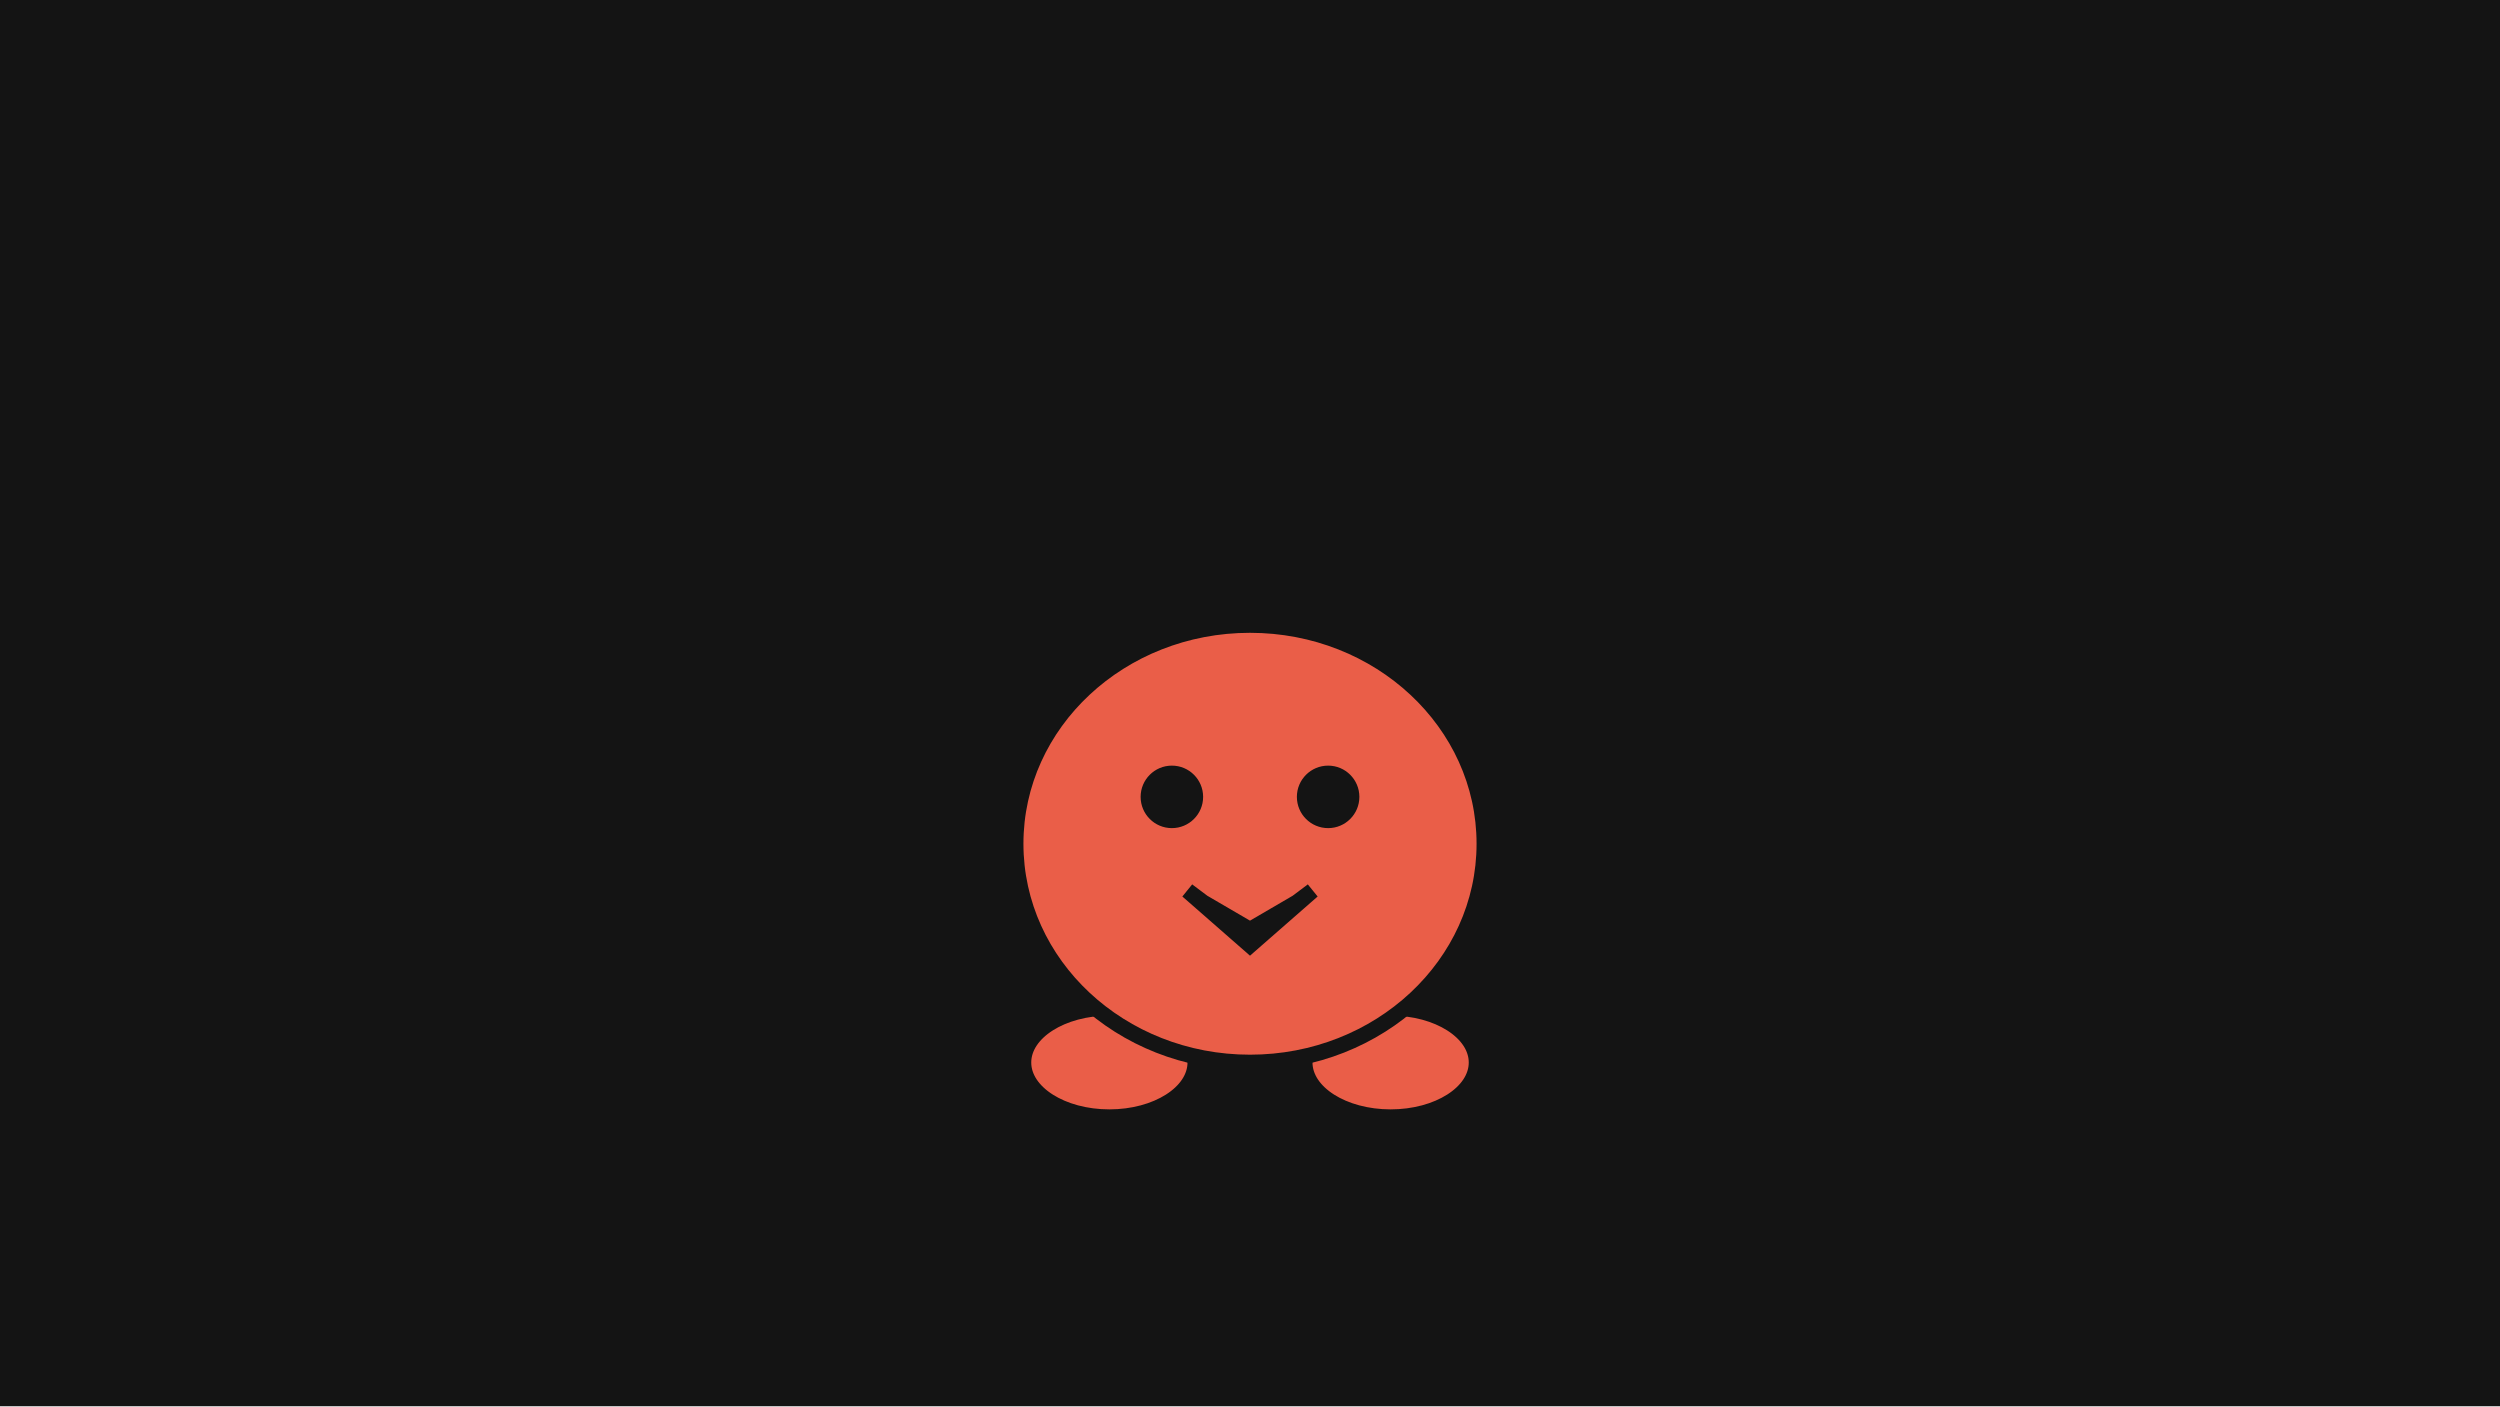
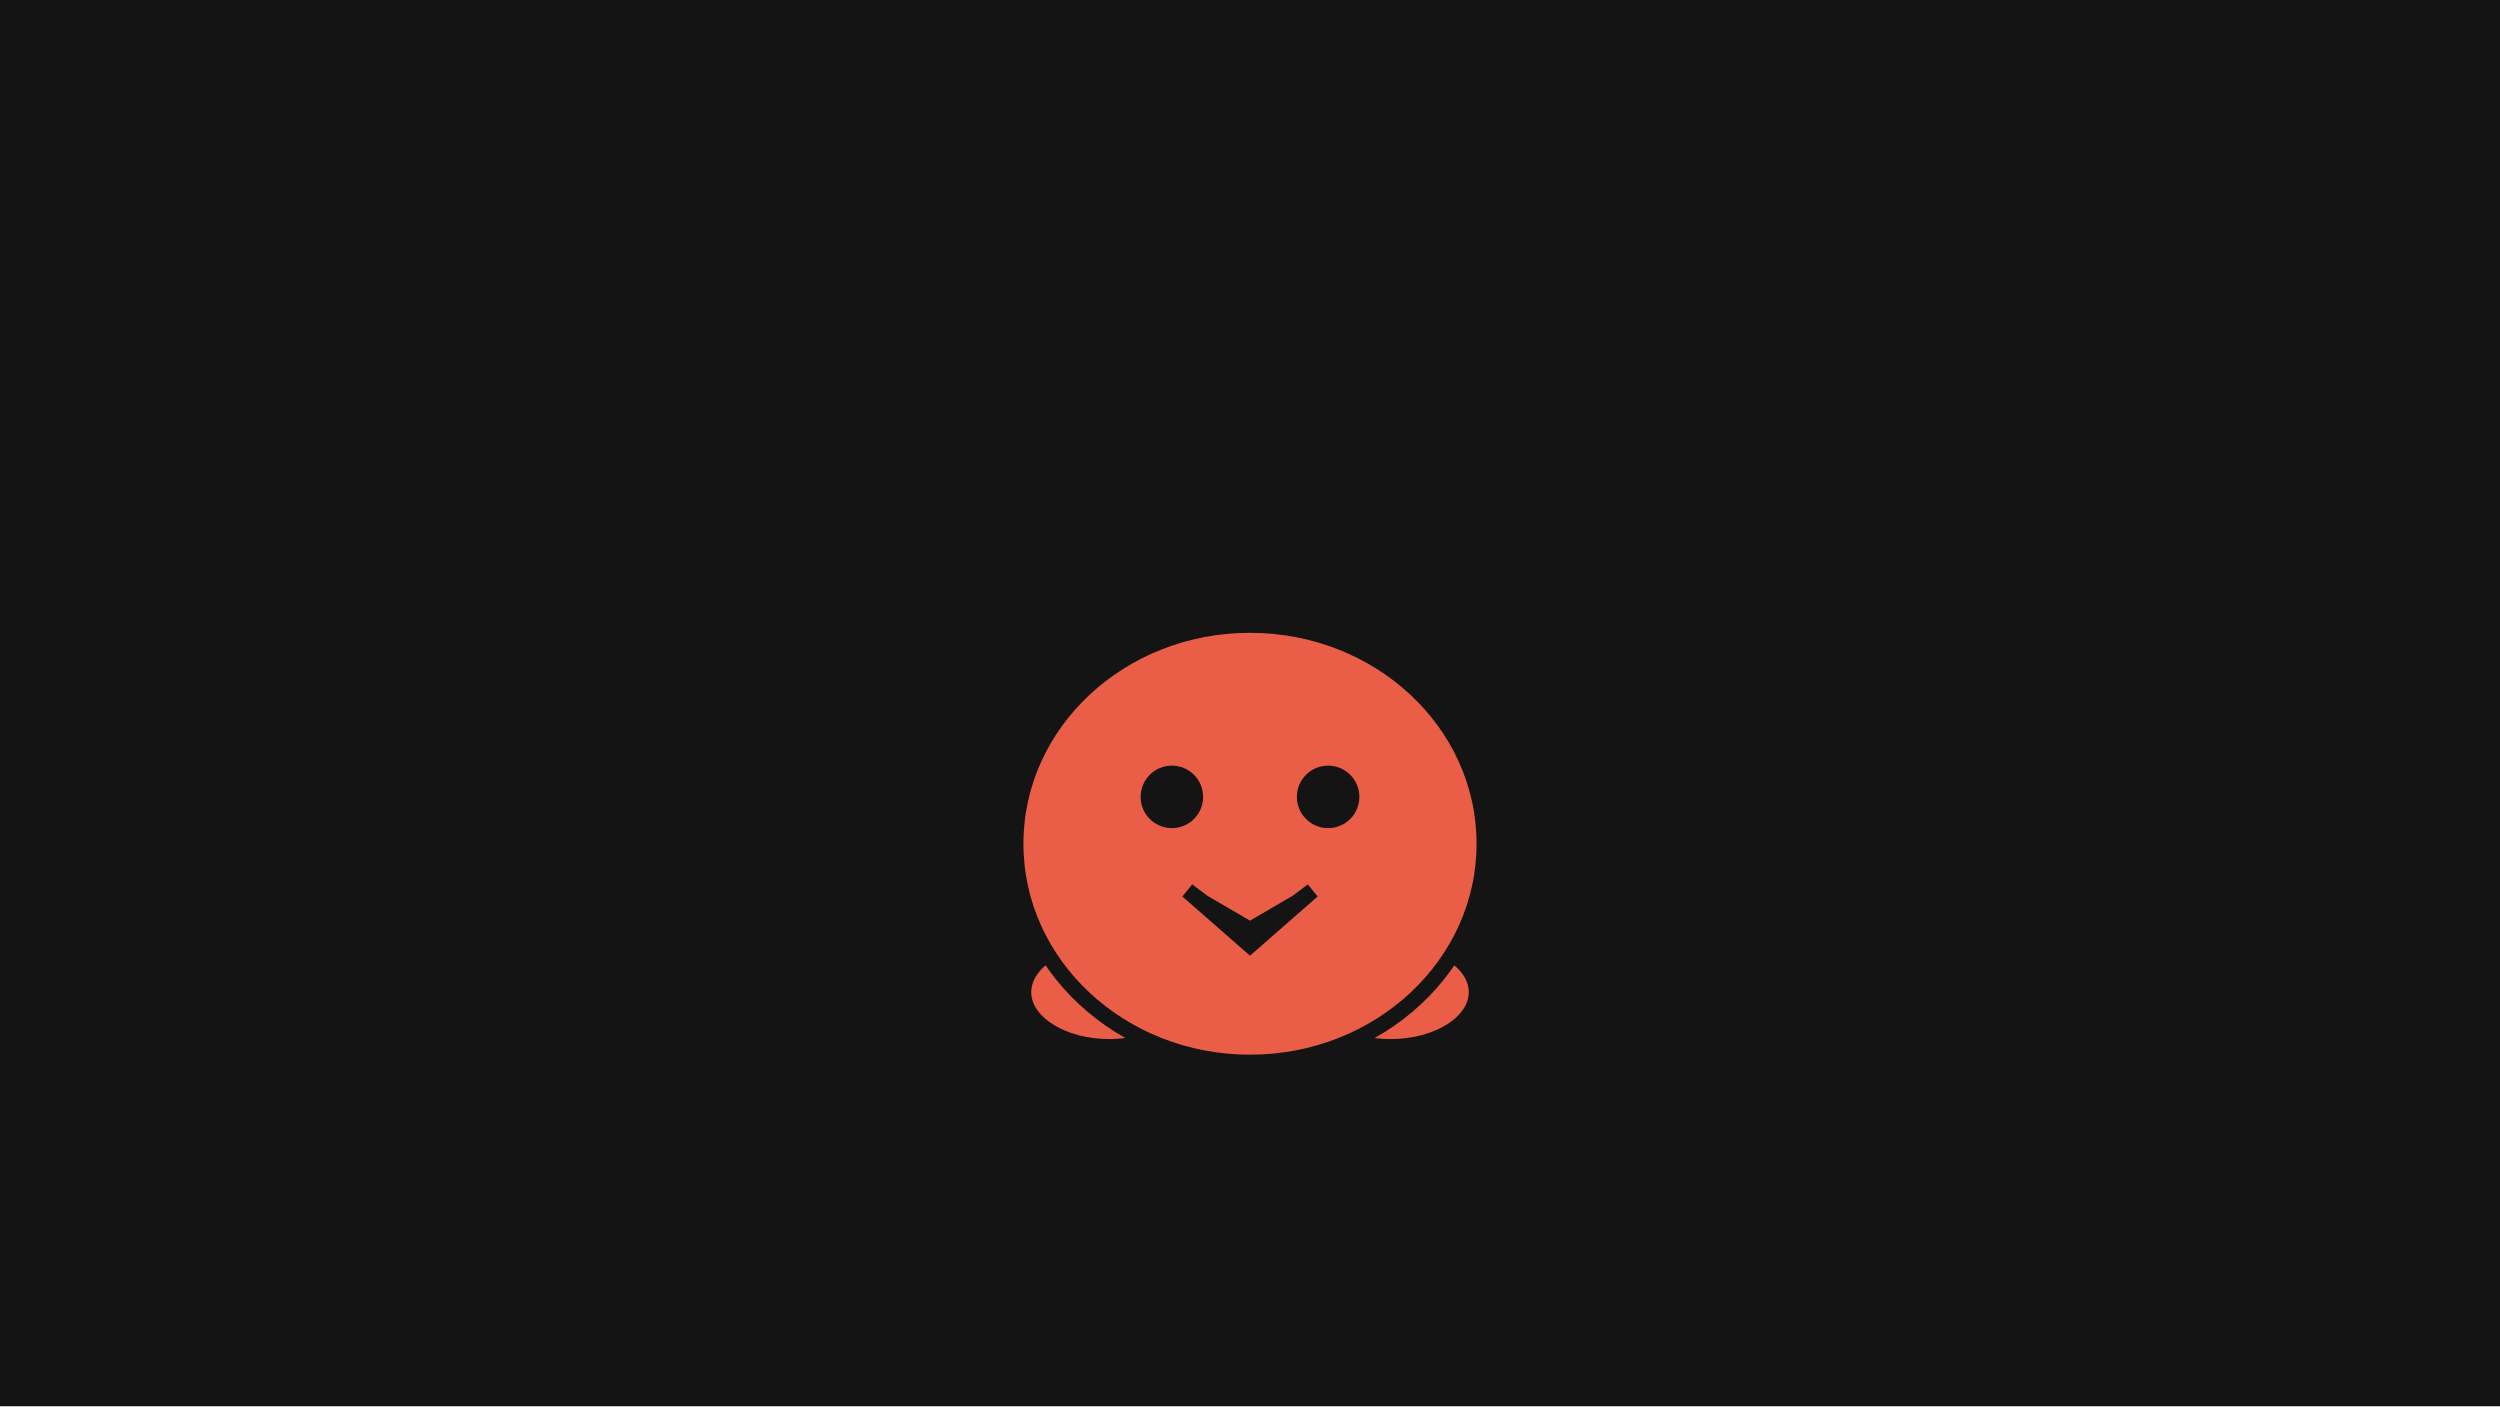
<svg xmlns="http://www.w3.org/2000/svg" width="320" height="180" viewBox="0 0 320 180">
  <g id="s-stage" fill="#141414">
    <path id="s-stage-shape" d="M 0 0 H 320 V 180 H 0 Z" />
  </g>
  <g id="s-character-mascot-round" fill="#ea5e48" stroke="#141414" stroke-width="2">
-     <path id="s-character-mascot-round-shape" d="M 142 129 C 148.075 129 153 132.134 153 136 C 153 139.866 148.075 143 142 143 C 135.925 143 131 139.866 131 136 C 131 132.134 135.925 129 142 129 Z">
-       <animate attributeName="d" begin="0s" dur="0.8s" calcMode="spline" values="M 142 129 C 148.075 129 153 132.134 153 136 C 153 139.866 148.075 143 142 143 C 135.925 143 131 139.866 131 136 C 131 132.134 135.925 129 142 129 Z;M 142 121 C 148.075 121 153 124.134 153 128 C 153 131.866 148.075 135 142 135 C 135.925 135 131 131.866 131 128 C 131 124.134 135.925 121 142 121 Z;M 142 129 C 148.075 129 153 132.134 153 136 C 153 139.866 148.075 143 142 143 C 135.925 143 131 139.866 131 136 C 131 132.134 135.925 129 142 129 Z" keyTimes="0;0.5;1" keySplines="0.8 0 1 0;0.32 0 0.67 0" fill="remove" repeatCount="indefinite" />
+     <path id="s-character-mascot-round-shape" d="M 142 120 C 148.075 120 153 123.134 153 127 C 153 130.866 148.075 134 142 134 C 135.925 134 131 130.866 131 127 C 131 123.134 135.925 120 142 120 Z">
+       <animate attributeName="d" begin="0s" dur="0.8s" calcMode="spline" values="M 142 120 C 148.075 120 153 123.134 153 127 C 153 130.866 148.075 134 142 134 C 135.925 134 131 130.866 131 127 C 131 123.134 135.925 120 142 120 Z;M 142 120 C 148.075 120 153 123.134 153 127 C 153 130.866 148.075 134 142 134 C 135.925 134 131 130.866 131 127 C 131 123.134 135.925 120 142 120 Z;M 142 112 C 148.075 112 153 115.134 153 119 C 153 122.866 148.075 126 142 126 C 135.925 126 131 122.866 131 119 C 131 115.134 135.925 112 142 112 Z;M 142 120 C 148.075 120 153 123.134 153 127 C 153 130.866 148.075 134 142 134 C 135.925 134 131 130.866 131 127 C 131 123.134 135.925 120 142 120 Z" keyTimes="0;0.125;0.5;1" keySplines="0.6 0 0.9 0.3;0.6 0 0.9 0.3;0.42 0 0.58 1" fill="remove" repeatCount="indefinite" />
    </path>
  </g>
  <g id="s-character-mascot-round-rfoot" fill="#ea5e48" stroke="#141414" stroke-width="2">
-     <path id="s-character-mascot-round-rfoot-shape" d="M 178 129 C 184.075 129 189 132.134 189 136 C 189 139.866 184.075 143 178 143 C 171.925 143 167 139.866 167 136 C 167 132.134 171.925 129 178 129 Z">
-       <animate attributeName="d" begin="0s" dur="0.8s" calcMode="spline" values="M 178 129 C 184.075 129 189 132.134 189 136 C 189 139.866 184.075 143 178 143 C 171.925 143 167 139.866 167 136 C 167 132.134 171.925 129 178 129 Z;M 178 121 C 184.075 121 189 124.134 189 128 C 189 131.866 184.075 135 178 135 C 171.925 135 167 131.866 167 128 C 167 124.134 171.925 121 178 121 Z;M 178 129 C 184.075 129 189 132.134 189 136 C 189 139.866 184.075 143 178 143 C 171.925 143 167 139.866 167 136 C 167 132.134 171.925 129 178 129 Z" keyTimes="0;0.5;1" keySplines="0.8 0 1 0;0.32 0 0.67 0" fill="remove" repeatCount="indefinite" />
+     <path id="s-character-mascot-round-rfoot-shape" d="M 178 120 C 184.075 120 189 123.134 189 127 C 189 130.866 184.075 134 178 134 C 171.925 134 167 130.866 167 127 C 167 123.134 171.925 120 178 120 Z">
+       <animate attributeName="d" begin="0s" dur="0.8s" calcMode="spline" values="M 178 120 C 184.075 120 189 123.134 189 127 C 189 130.866 184.075 134 178 134 C 171.925 134 167 130.866 167 127 C 167 123.134 171.925 120 178 120 Z;M 178 120 C 184.075 120 189 123.134 189 127 C 189 130.866 184.075 134 178 134 C 171.925 134 167 130.866 167 127 C 167 123.134 171.925 120 178 120 Z;M 178 112 C 184.075 112 189 115.134 189 119 C 189 122.866 184.075 126 178 126 C 171.925 126 167 122.866 167 119 C 167 115.134 171.925 112 178 112 Z;M 178 120 C 184.075 120 189 123.134 189 127 C 189 130.866 184.075 134 178 134 C 171.925 134 167 130.866 167 127 C 167 123.134 171.925 120 178 120 Z" keyTimes="0;0.125;0.5;1" keySplines="0.6 0 0.9 0.3;0.6 0 0.9 0.3;0.42 0 0.58 1" fill="remove" repeatCount="indefinite" />
    </path>
  </g>
  <g id="s-character-mascot-round-body" fill="#ea5e48" stroke="#141414" stroke-width="2">
    <path id="s-character-mascot-round-body-shape" d="M 160 80 C 176.569 80 190 92.536 190 108 C 190 123.464 176.569 136 160 136 C 143.431 136 130 123.464 130 108 C 130 92.536 143.431 80 160 80 Z">
-       <animate attributeName="d" begin="0s" dur="0.8s" calcMode="spline" values="M 160 80 C 176.569 80 190 92.536 190 108 C 190 123.464 176.569 136 160 136 C 143.431 136 130 123.464 130 108 C 130 92.536 143.431 80 160 80 Z;M 160 70 C 176.569 70 190 82.536 190 98 C 190 113.464 176.569 126 160 126 C 143.431 126 130 113.464 130 98 C 130 82.536 143.431 70 160 70 Z;M 160 80 C 176.569 80 190 92.536 190 108 C 190 123.464 176.569 136 160 136 C 143.431 136 130 123.464 130 108 C 130 92.536 143.431 80 160 80 Z" keyTimes="0;0.5;1" keySplines="0.8 0 1 0;0.32 0 0.67 0" fill="remove" repeatCount="indefinite" />
+       <animate attributeName="d" begin="0s" dur="0.8s" calcMode="spline" values="M 160 80 C 176.569 80 190 92.536 190 108 C 190 123.464 176.569 136 160 136 C 143.431 136 130 123.464 130 108 C 130 92.536 143.431 80 160 80 Z;M 160 80 C 176.569 80 190 92.536 190 108 C 190 123.464 176.569 136 160 136 C 143.431 136 130 123.464 130 108 C 130 92.536 143.431 80 160 80 Z;M 160 70 C 176.569 70 190 82.536 190 98 C 190 113.464 176.569 126 160 126 C 143.431 126 130 113.464 130 98 C 130 82.536 143.431 70 160 70 Z;M 160 80 C 176.569 80 190 92.536 190 108 C 190 123.464 176.569 136 160 136 C 143.431 136 130 123.464 130 108 C 130 92.536 143.431 80 160 80 Z" keyTimes="0;0.125;0.5;1" keySplines="0.6 0 0.9 0.3;0.6 0 0.9 0.3;0.42 0 0.58 1" fill="remove" repeatCount="indefinite" />
    </path>
  </g>
  <g id="s-character-mascot-round-face" fill="#141414" stroke="#141414" stroke-width="2">
    <path id="s-character-mascot-round-face-shape" d="M 150 99 C 151.657 99 153 100.343 153 102 C 153 103.657 151.657 105 150 105 C 148.343 105 147 103.657 147 102 C 147 100.343 148.343 99 150 99 Z M 170 99 C 171.657 99 173 100.343 173 102 C 173 103.657 171.657 105 170 105 C 168.343 105 167 103.657 167 102 C 167 100.343 168.343 99 170 99 Z M 154 115.5 L 160 119 L 166 115.5 L 168 114 L 160 121 L 152 114 Z">
-       <animate attributeName="d" begin="0s" dur="0.8s" calcMode="spline" values="M 150 99 C 151.657 99 153 100.343 153 102 C 153 103.657 151.657 105 150 105 C 148.343 105 147 103.657 147 102 C 147 100.343 148.343 99 150 99 Z M 170 99 C 171.657 99 173 100.343 173 102 C 173 103.657 171.657 105 170 105 C 168.343 105 167 103.657 167 102 C 167 100.343 168.343 99 170 99 Z M 154 115.5 L 160 119 L 166 115.5 L 168 114 L 160 121 L 152 114 Z;M 150 89 C 151.657 89 153 90.343 153 92 C 153 93.657 151.657 95 150 95 C 148.343 95 147 93.657 147 92 C 147 90.343 148.343 89 150 89 Z M 170 89 C 171.657 89 173 90.343 173 92 C 173 93.657 171.657 95 170 95 C 168.343 95 167 93.657 167 92 C 167 90.343 168.343 89 170 89 Z M 154 105.5 L 160 109 L 166 105.5 L 168 104 L 160 111 L 152 104 Z;M 150 99 C 151.657 99 153 100.343 153 102 C 153 103.657 151.657 105 150 105 C 148.343 105 147 103.657 147 102 C 147 100.343 148.343 99 150 99 Z M 170 99 C 171.657 99 173 100.343 173 102 C 173 103.657 171.657 105 170 105 C 168.343 105 167 103.657 167 102 C 167 100.343 168.343 99 170 99 Z M 154 115.5 L 160 119 L 166 115.5 L 168 114 L 160 121 L 152 114 Z" keyTimes="0;0.5;1" keySplines="0.8 0 1 0;0.32 0 0.67 0" fill="remove" repeatCount="indefinite" />
+       <animate attributeName="d" begin="0s" dur="0.8s" calcMode="spline" values="M 150 99 C 151.657 99 153 100.343 153 102 C 153 103.657 151.657 105 150 105 C 148.343 105 147 103.657 147 102 C 147 100.343 148.343 99 150 99 Z M 170 99 C 171.657 99 173 100.343 173 102 C 173 103.657 171.657 105 170 105 C 168.343 105 167 103.657 167 102 C 167 100.343 168.343 99 170 99 Z M 154 115.5 L 160 119 L 166 115.5 L 168 114 L 160 121 L 152 114 Z;M 150 99 C 151.657 99 153 100.343 153 102 C 153 103.657 151.657 105 150 105 C 148.343 105 147 103.657 147 102 C 147 100.343 148.343 99 150 99 Z M 170 99 C 171.657 99 173 100.343 173 102 C 173 103.657 171.657 105 170 105 C 168.343 105 167 103.657 167 102 C 167 100.343 168.343 99 170 99 Z M 154 115.5 L 160 119 L 166 115.5 L 168 114 L 160 121 L 152 114 Z;M 150 89 C 151.657 89 153 90.343 153 92 C 153 93.657 151.657 95 150 95 C 148.343 95 147 93.657 147 92 C 147 90.343 148.343 89 150 89 Z M 170 89 C 171.657 89 173 90.343 173 92 C 173 93.657 171.657 95 170 95 C 168.343 95 167 93.657 167 92 C 167 90.343 168.343 89 170 89 Z M 154 105.5 L 160 109 L 166 105.5 L 168 104 L 160 111 L 152 104 Z;M 150 99 C 151.657 99 153 100.343 153 102 C 153 103.657 151.657 105 150 105 C 148.343 105 147 103.657 147 102 C 147 100.343 148.343 99 150 99 Z M 170 99 C 171.657 99 173 100.343 173 102 C 173 103.657 171.657 105 170 105 C 168.343 105 167 103.657 167 102 C 167 100.343 168.343 99 170 99 Z M 154 115.5 L 160 119 L 166 115.5 L 168 114 L 160 121 L 152 114 Z" keyTimes="0;0.125;0.5;1" keySplines="0.6 0 0.9 0.3;0.6 0 0.9 0.3;0.42 0 0.58 1" fill="remove" repeatCount="indefinite" />
    </path>
  </g>
</svg>
